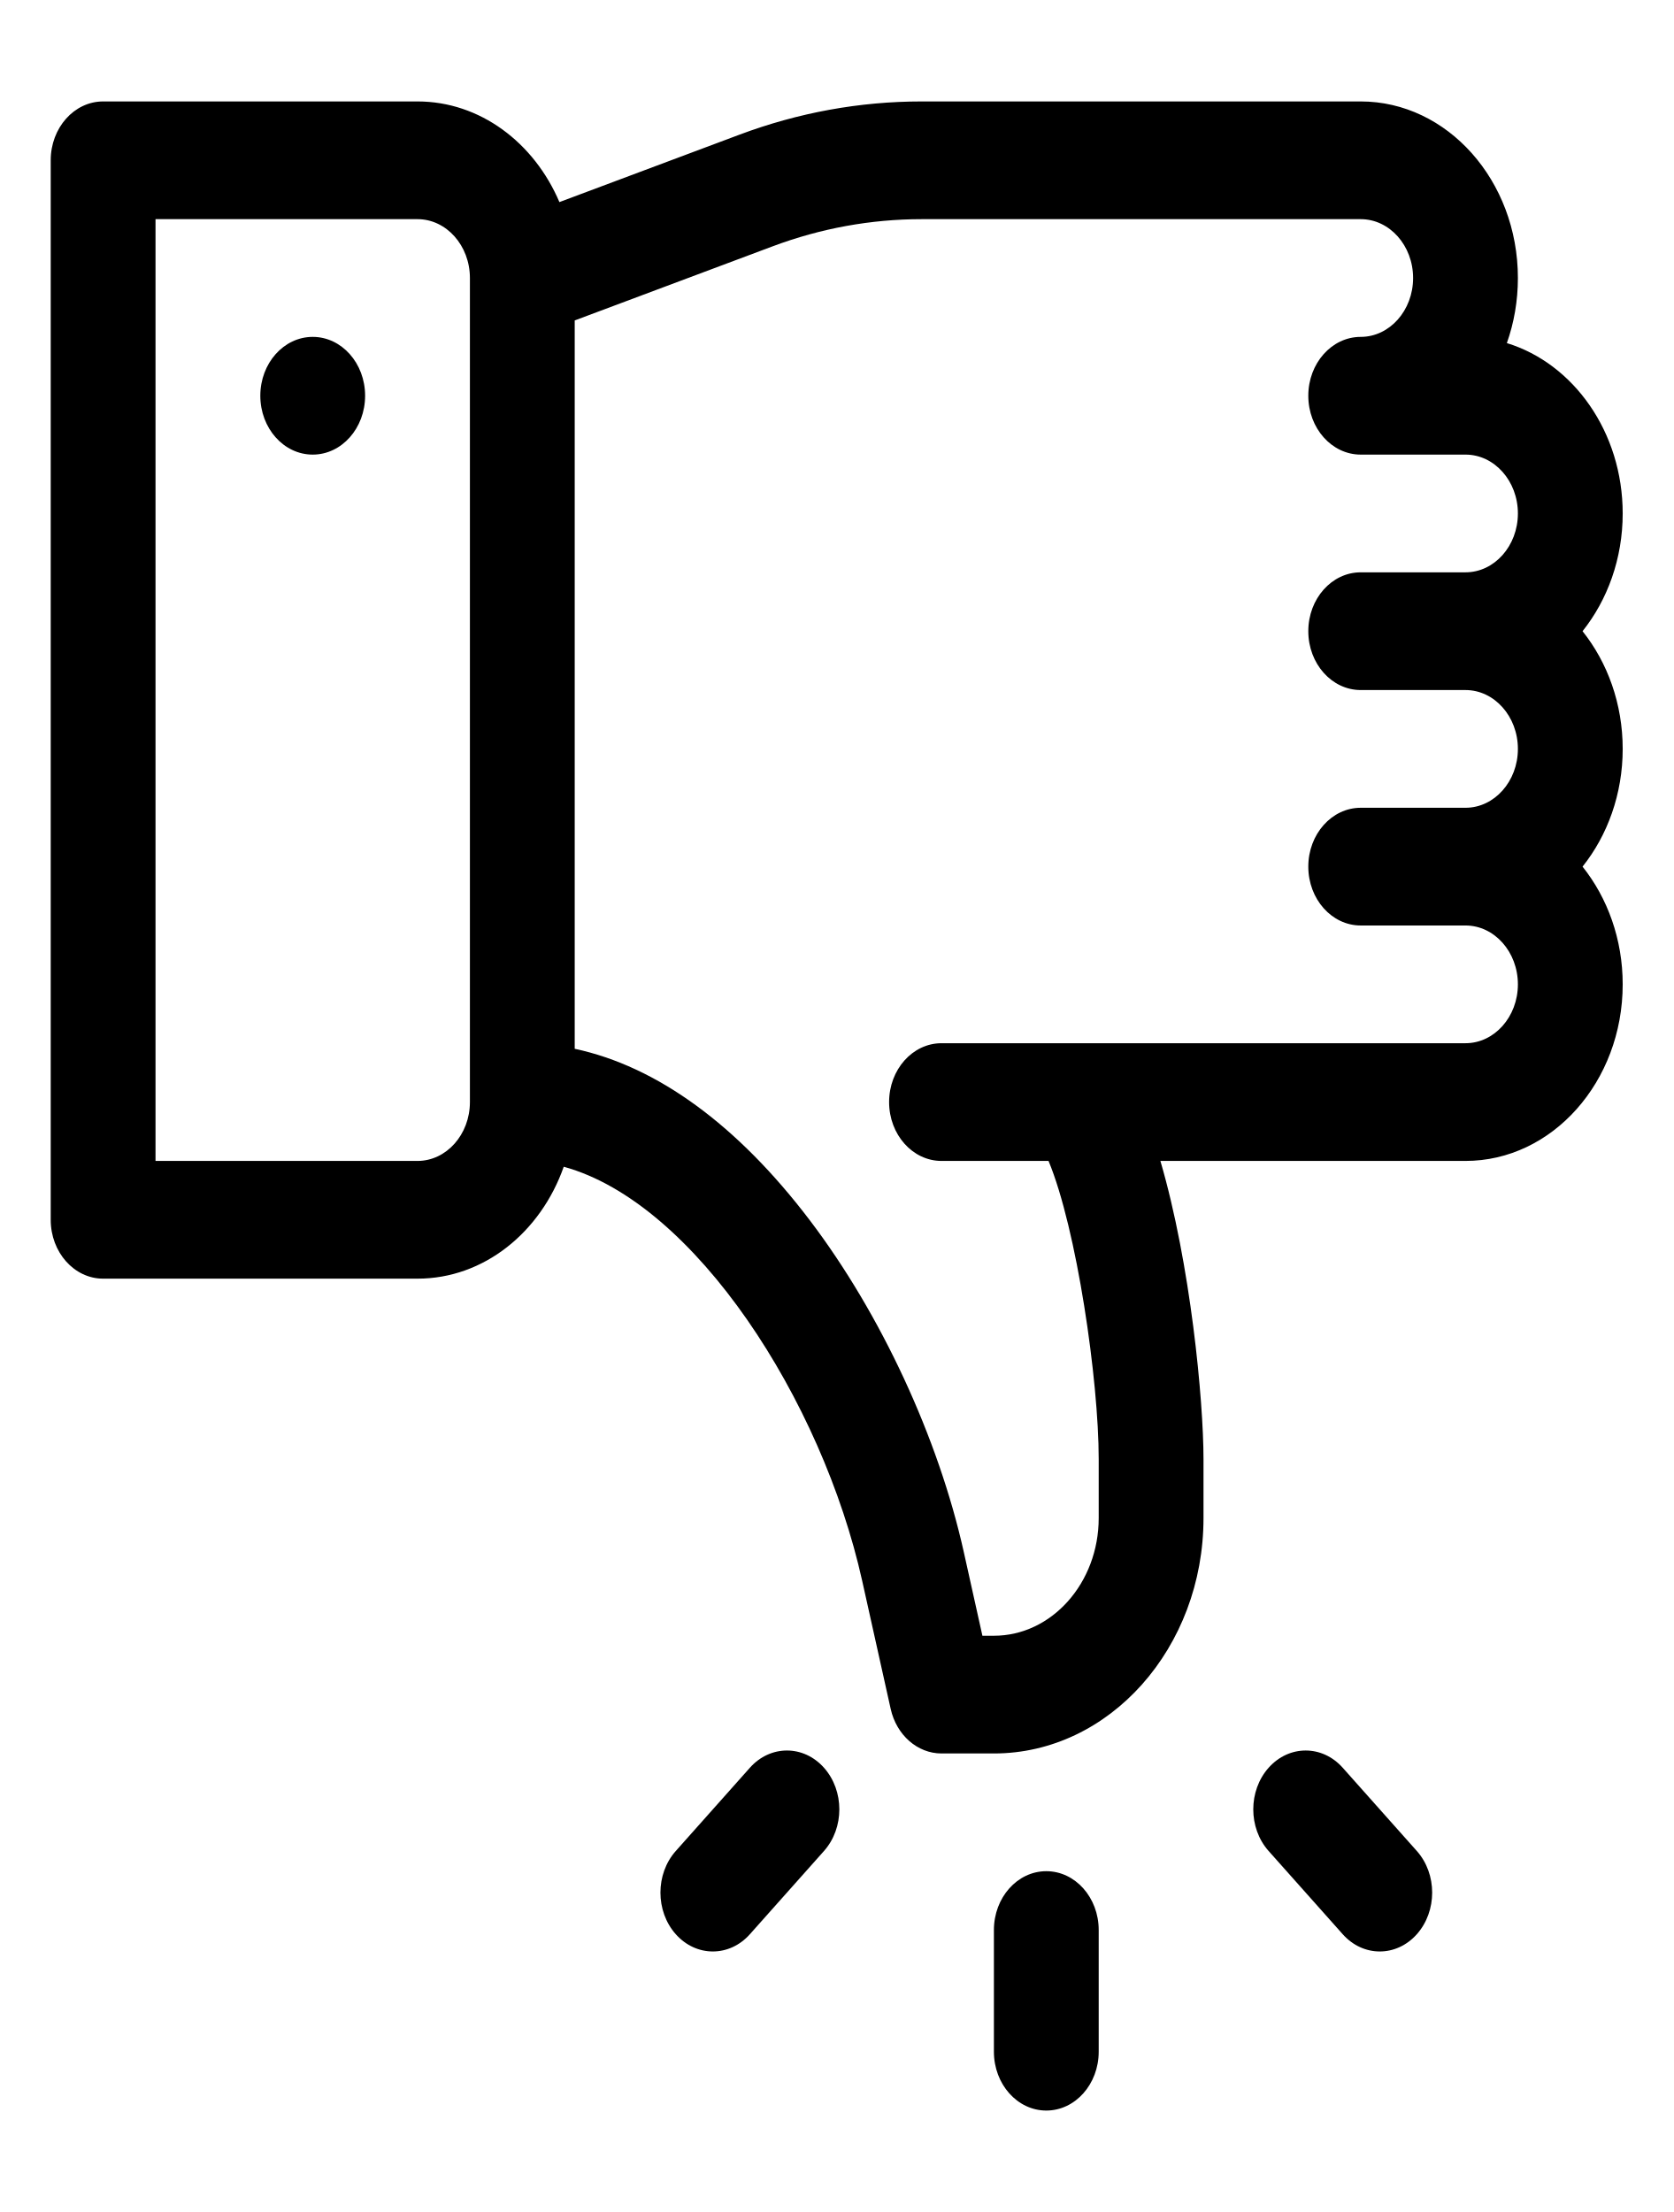
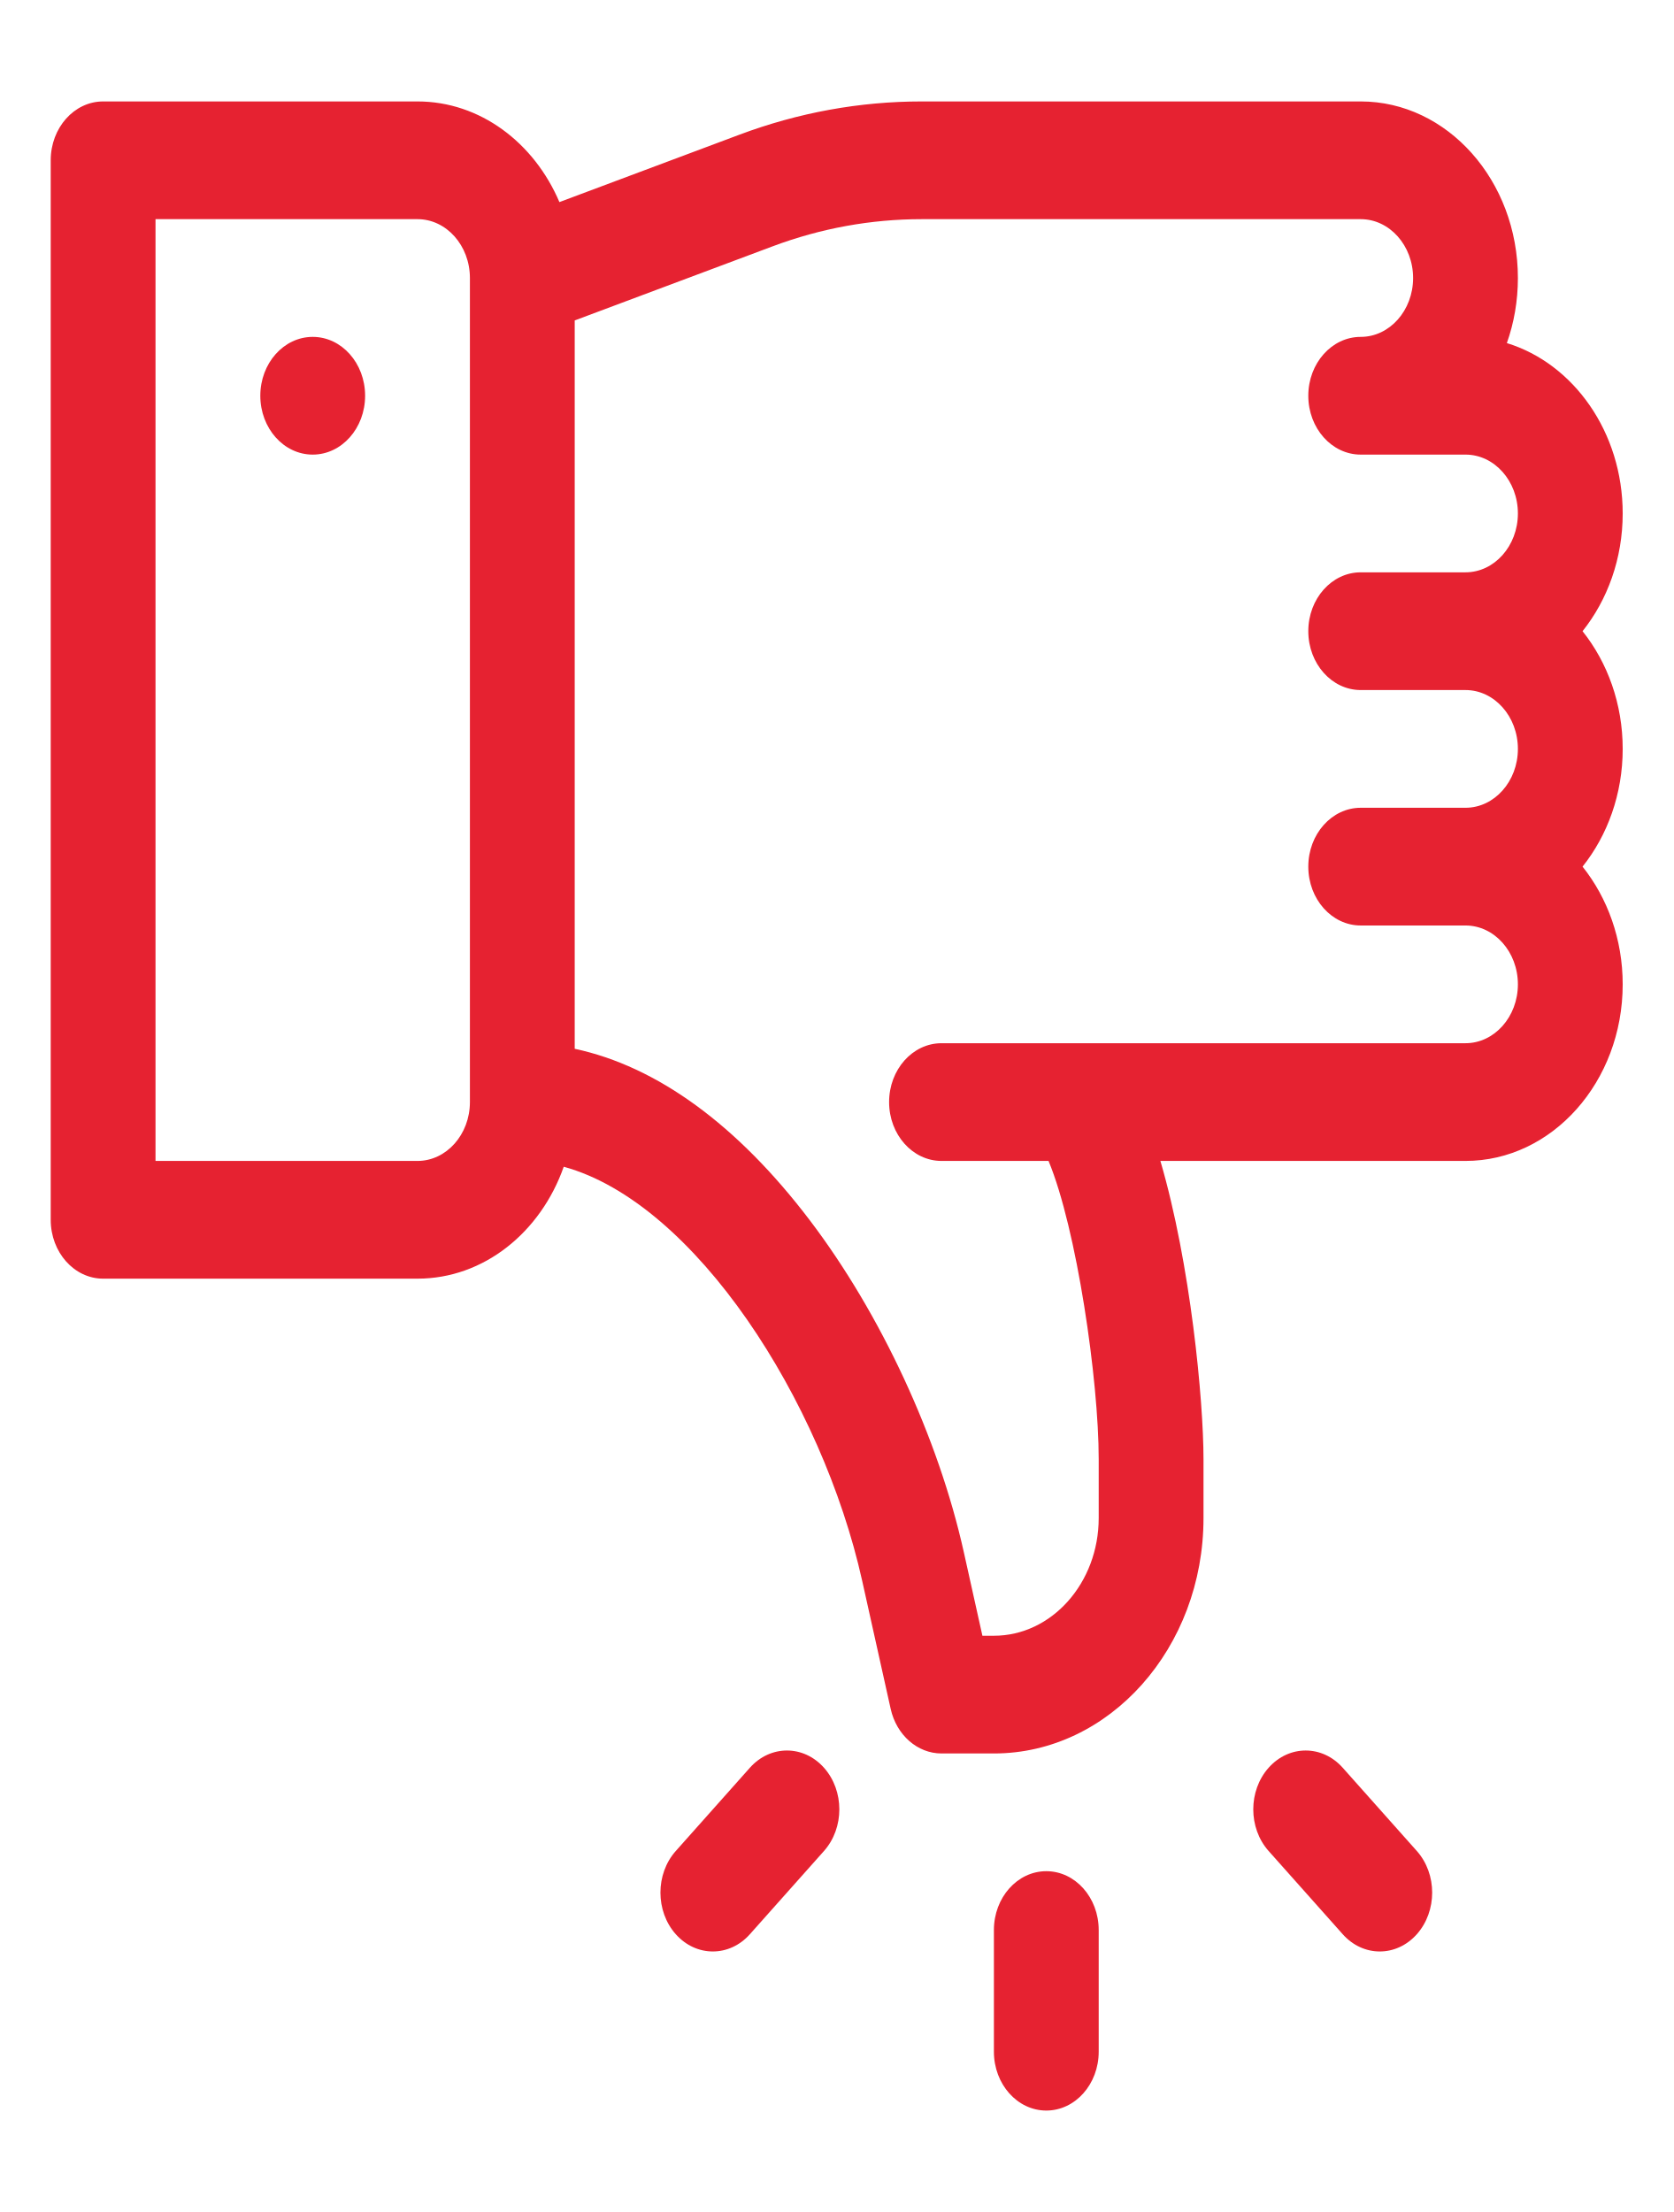
- <svg xmlns="http://www.w3.org/2000/svg" width="16.497mm" height="21.806mm" viewBox="0 0 16.497 21.806" version="1.1" id="svg8">
+ <svg xmlns="http://www.w3.org/2000/svg" width="16.497mm" height="21.806mm" fill="#e62231" viewBox="0 0 16.497 21.806" version="1.1" id="svg8">
  <defs id="defs2" />
  <g id="layer1" transform="translate(-109.8021,-125.2131)">
    <g transform="matrix(0.1301587,0,0,0.1462053,103.7835,113.6927)" id="layer1-2">
      <g transform="matrix(0.2645833,0,0,-0.2645833,41.87976,221.1024)" id="g107">
        <g id="g14">
          <g id="g12">
            <path d="m 469.51,317 c 7.14,-7.97 11.49,-18.49 11.49,-30 0,-24.81 -20.19,-45 -45,-45 H 348.66 C 357.31,215.75 361,180.92 361,165.99 V 151 c 0,-33.08 -26.92,-60 -60,-60 h -15 c -6.88,0 -12.88,4.68 -14.55,11.36 l -8.17,32.69 c -11.45,45.78 -47.8,96.29 -85.42,105.47 C 171.27,223.84 155,212 136,212 H 46 c -8.28,0 -15,6.72 -15,15 v 270 c 0,8.28 6.72,15 15,15 h 90 c 17.89,0 33.37,-10.49 40.62,-25.65 l 51.54,17.18 c 16.85,5.62 34.41,8.47 52.18,8.47 H 406 c 24.81,0 45,-20.19 45,-45 0,-5.85 -1.12,-11.45 -3.16,-16.58 19.08,-5.21 33.16,-22.7 33.16,-43.42 0,-11.51 -4.35,-22.03 -11.49,-30 7.14,-7.97 11.49,-18.49 11.49,-30 0,-11.51 -4.35,-22.03 -11.49,-30 z M 151,467 c 0,8.27 -6.73,15 -15,15 H 61 V 242 h 75 c 8.27,0 15,6.73 15,15 z M 406,332 h 30 c 8.27,0 15,6.73 15,15 0,8.27 -6.73,15 -15,15 h -30 c -8.28,0 -15,6.72 -15,15 0,8.28 6.72,15 15,15 h 30 c 8.27,0 15,6.73 15,15 0,8.27 -6.73,15 -15,15 h -30 c -8.28,0 -15,6.72 -15,15 0,8.28 6.72,15 15,15 8.27,0 15,6.73 15,15 0,8.27 -6.73,15 -15,15 H 280.34 c -14.54,0 -28.91,-2.33 -42.7,-6.93 L 181,456.19 V 270.58 c 23.53,-4.47 46.56,-19.37 67.35,-43.76 20.3,-23.82 36.76,-55.4 44.03,-84.49 L 297.71,121 H 301 c 16.54,0 30,13.46 30,30 v 14.99 c 0,20.14 -6.3,58.77 -14.36,76.01 H 286 c -8.28,0 -15,6.72 -15,15 0,8.28 6.72,15 15,15 h 150 c 8.27,0 15,6.73 15,15 0,8.27 -6.73,15 -15,15 h -30 c -8.28,0 -15,6.72 -15,15 0,8.28 6.72,15 15,15 z" id="path10" />
          </g>
        </g>
        <g id="g20">
          <g id="g18">
            <circle cx="106" cy="437" r="15" id="circle16" />
          </g>
        </g>
        <g id="g26">
          <g id="g24">
            <path d="m 316,0 c -8.284,0 -15,6.716 -15,15 v 31 c 0,8.284 6.716,15 15,15 8.284,0 15,-6.716 15,-15 V 15 C 331,6.716 324.284,0 316,0 Z" id="path22" />
          </g>
        </g>
        <g id="g32">
          <g id="g30">
            <path d="M 252.36,66.148 231.147,44.935 c -5.857,-5.858 -15.355,-5.858 -21.213,0 -5.858,5.858 -5.858,15.355 0,21.213 l 21.213,21.213 c 5.857,5.857 15.356,5.858 21.213,0 5.858,-5.858 5.858,-15.355 0,-21.213 z" id="path28" />
          </g>
        </g>
        <g id="g38">
          <g id="g36">
            <path d="m 422.066,44.935 c -5.857,-5.858 -15.355,-5.858 -21.213,0 L 379.64,66.147 c -5.858,5.858 -5.858,15.355 0,21.213 5.857,5.858 15.355,5.859 21.213,0.001 l 21.213,-21.213 c 5.858,-5.858 5.858,-15.355 0,-21.213 z" id="path34" />
          </g>
        </g>
        <g id="g40" />
        <g id="g42" />
        <g id="g44" />
        <g id="g46" />
        <g id="g48" />
        <g id="g50" />
        <g id="g52" />
        <g id="g54" />
        <g id="g56" />
        <g id="g58" />
        <g id="g60" />
        <g id="g62" />
        <g id="g64" />
        <g id="g66" />
        <g id="g68" />
      </g>
    </g>
  </g>
</svg>
